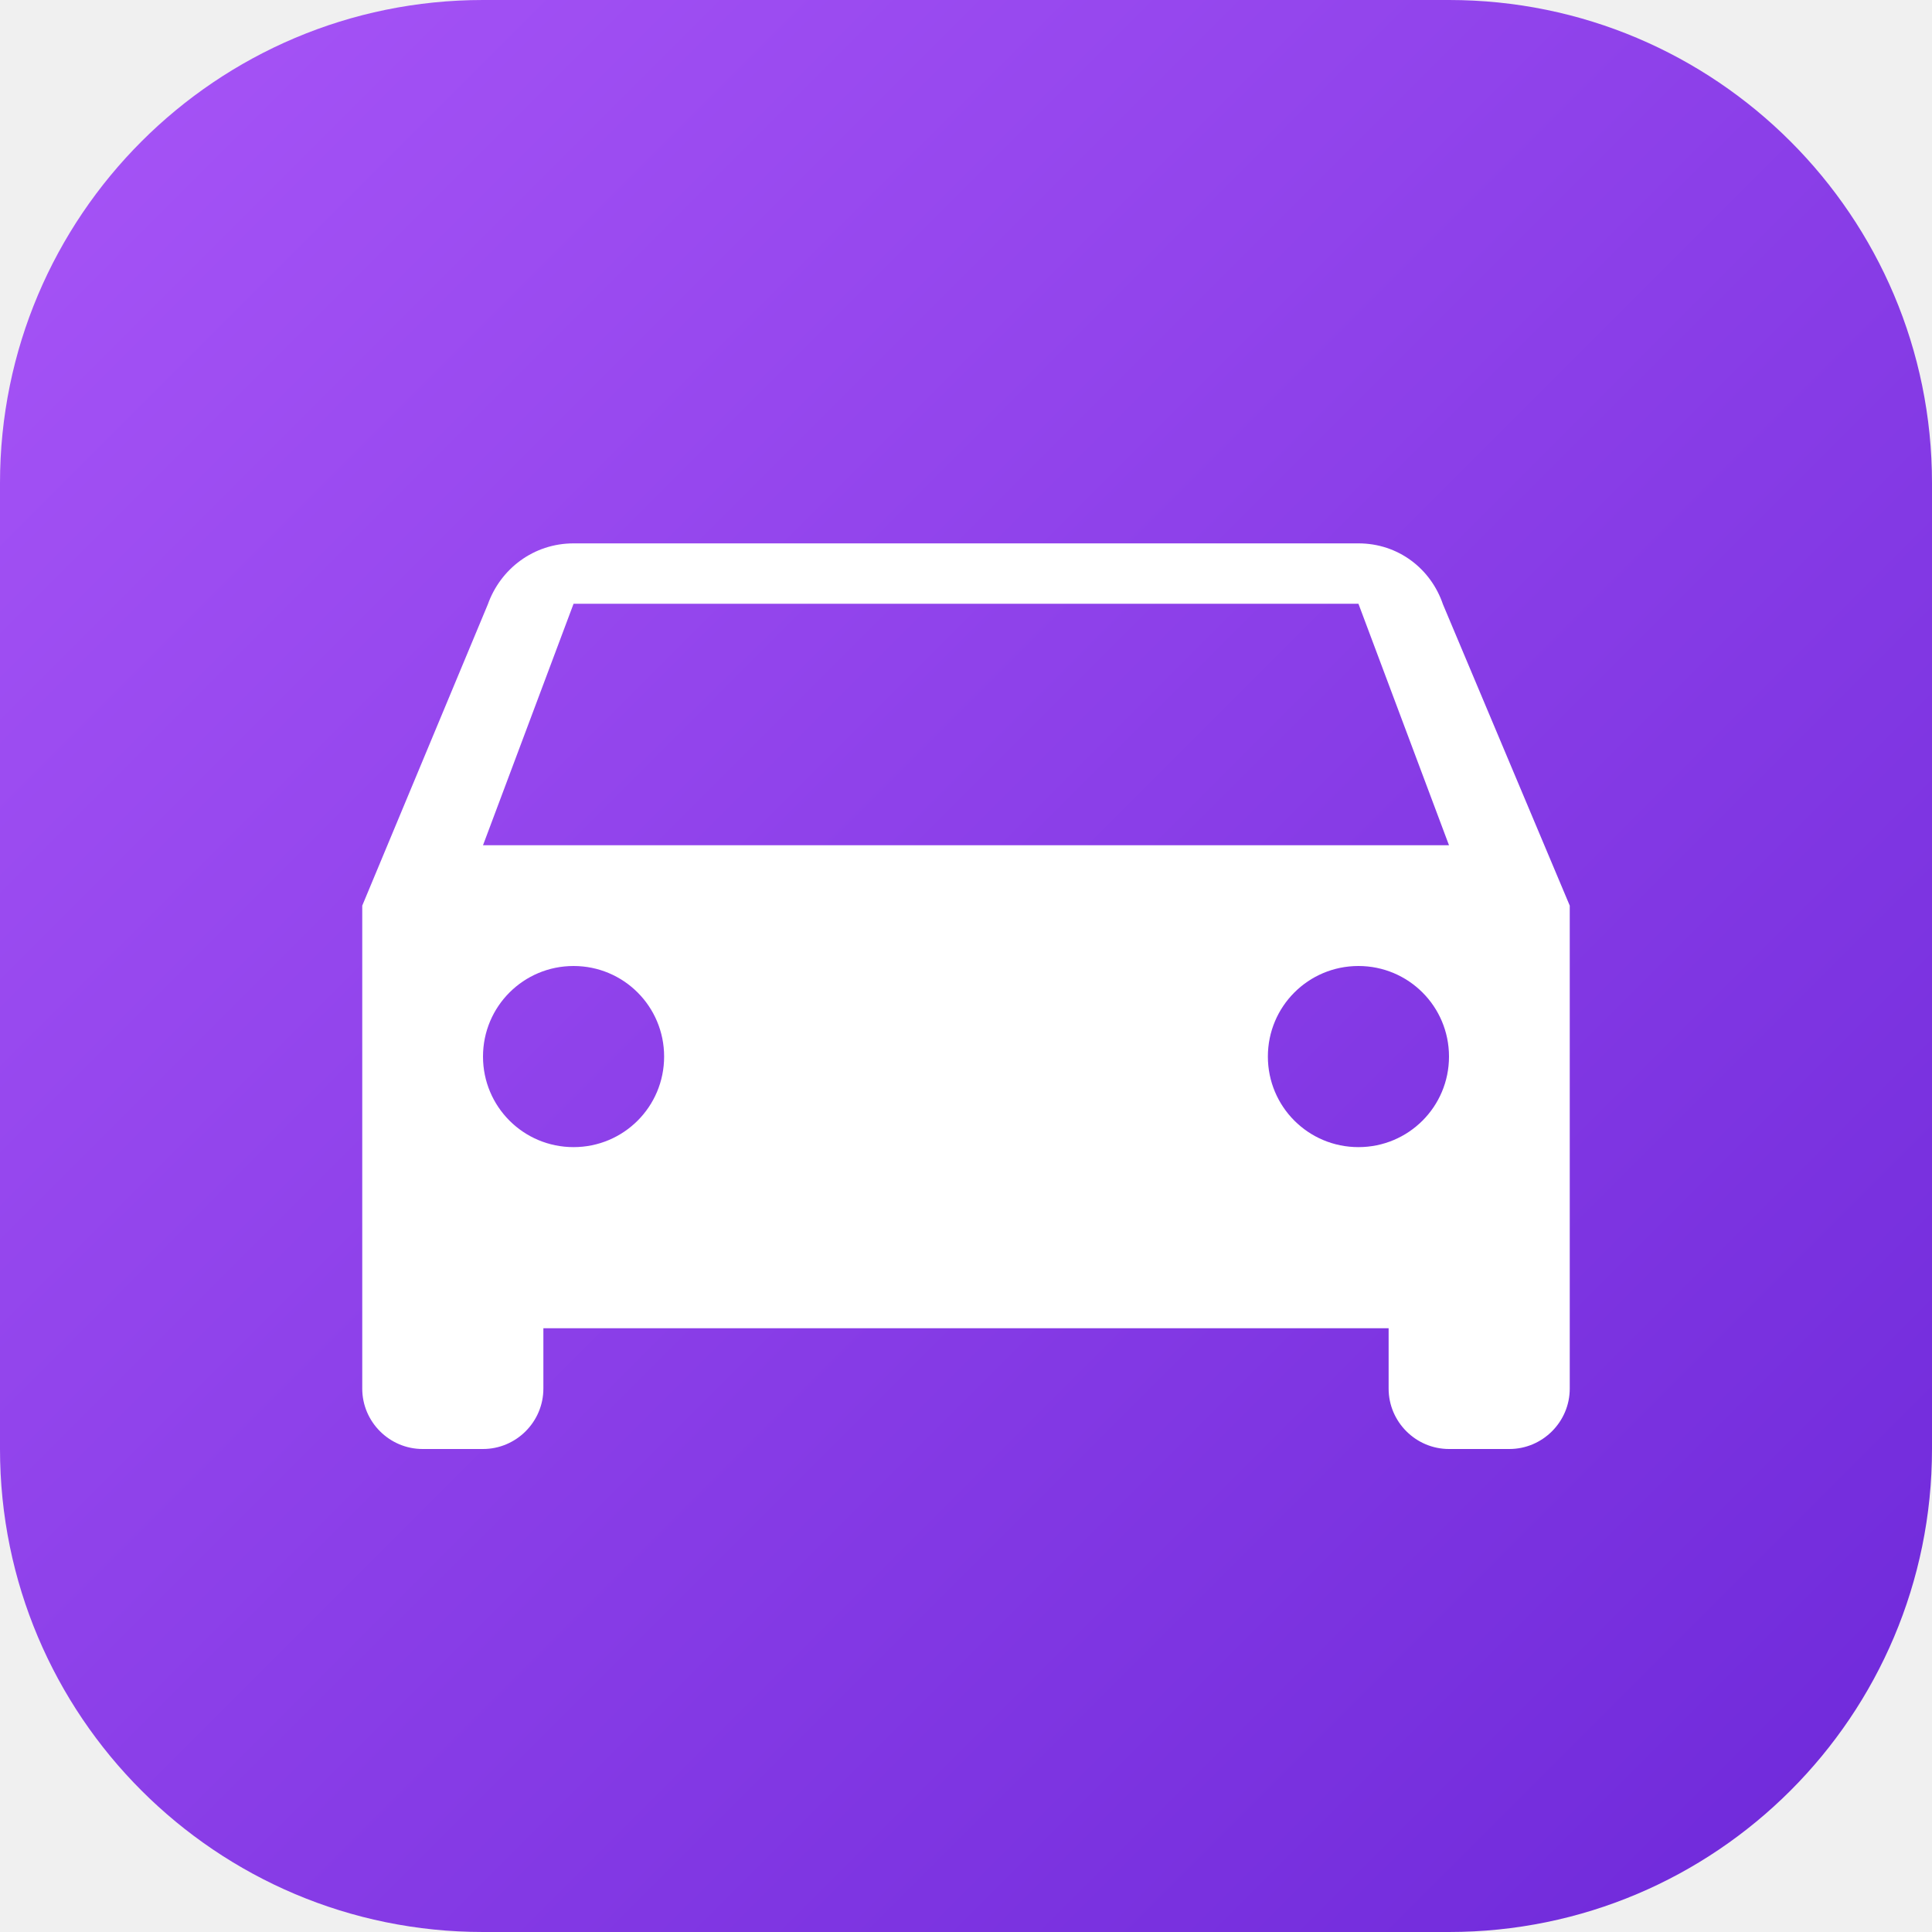
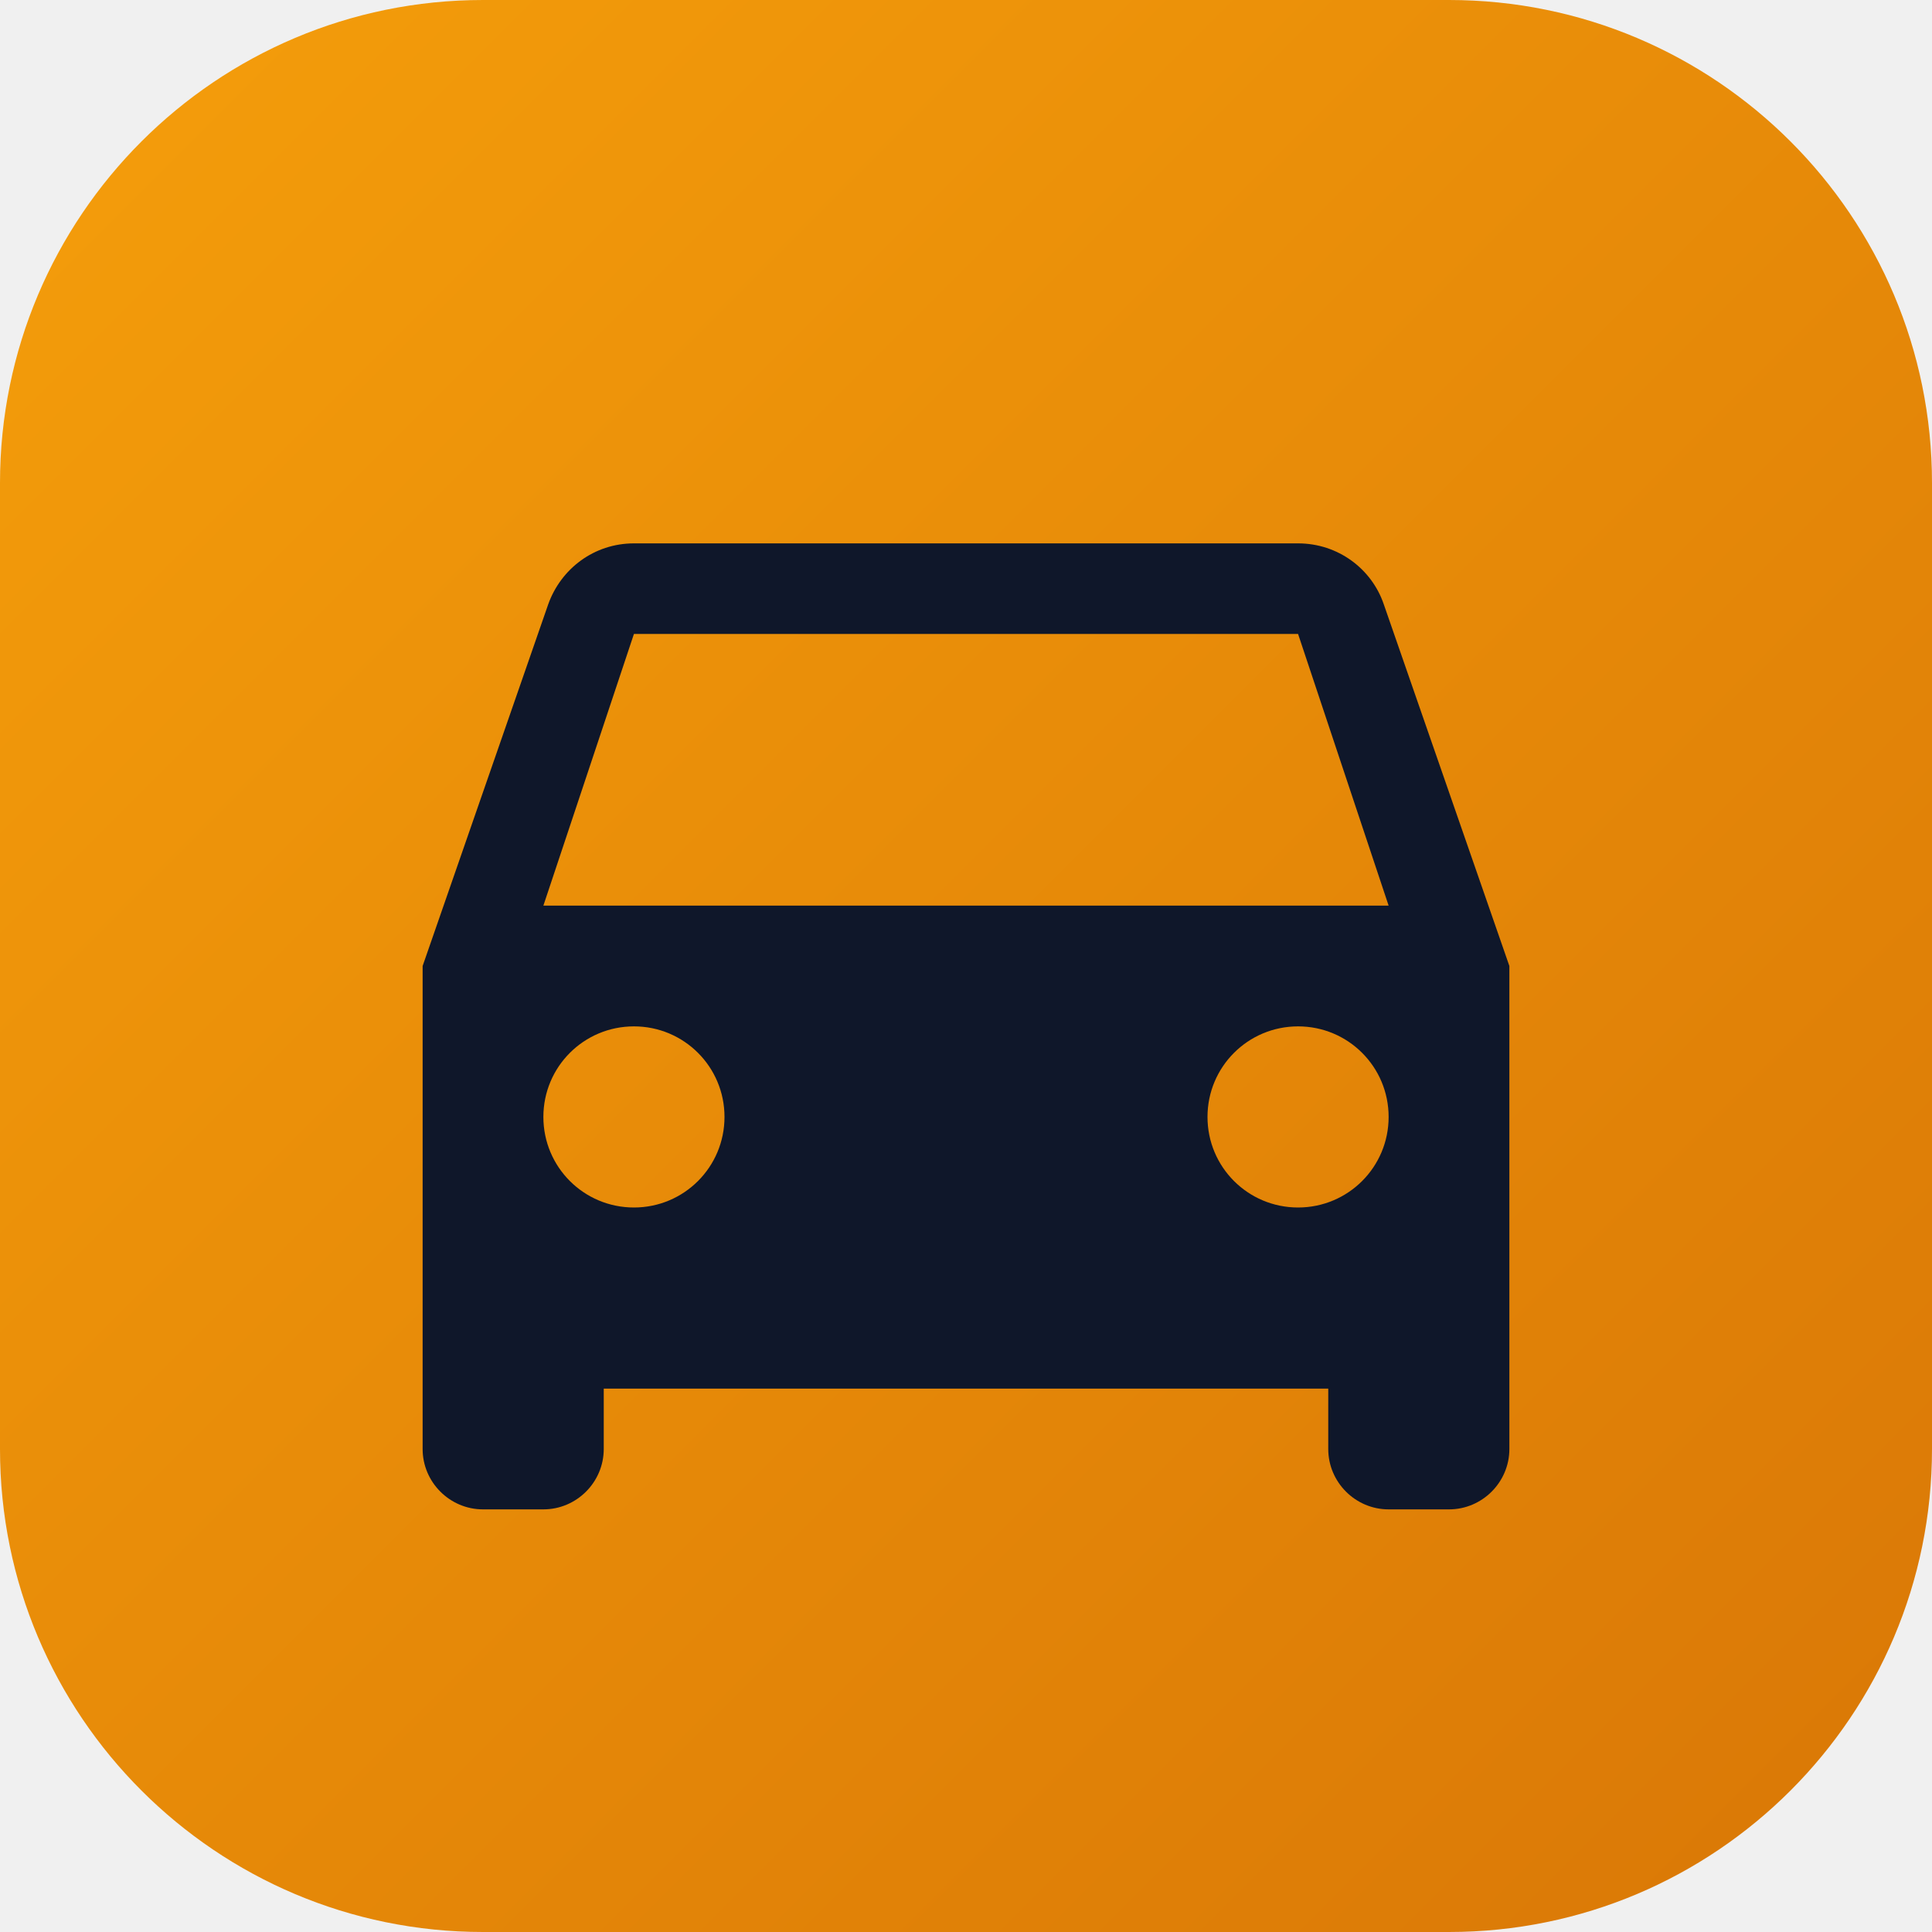
<svg xmlns="http://www.w3.org/2000/svg" viewBox="0 0 32 32" width="32" height="32">
  <defs>
-     <linearGradient id="favicon-grad" x1="0%" y1="0%" x2="100%" y2="100%">
-       <stop offset="0%" stop-color="#A855F7" />
-       <stop offset="100%" stop-color="#6D28D9" />
+     <linearGradient id="brand-amber-grad" x1="0%" y1="0%" x2="100%" y2="100%">
+       <stop offset="0%" stop-color="#F59E0B" />
+       <stop offset="100%" stop-color="#D97706" />
    </linearGradient>
  </defs>
-   <rect width="32" height="32" rx="8" fill="url(#favicon-grad)" />
-   <path d="M23.9 10.01C23.7 9.42 23.16 9 22.5 9h-13c-.66 0-1.21.42-1.42 1.01L6 15v8c0 .55.45 1 1 1h1c.55 0 1-.45 1-1v-1h14v1c0 .55.45 1 1 1h1c.55 0 1-.45 1-1v-8l-2.1-4.99zM9.5 19c-.83 0-1.5-.67-1.5-1.5S8.67 16 9.5 16s1.5.67 1.5 1.5S10.33 19 9.5 19zm13 0c-.83 0-1.5-.67-1.5-1.5s.67-1.5 1.5-1.5 1.5.67 1.5 1.5-.67 1.5-1.5 1.5zM8 14l1.5-4h13L24 14H8z" fill="#FFFFFF" />
+   <rect width="32" height="32" rx="8" fill="url(#brand-amber-grad)" />
+   <g transform="translate(4, 4)">
+     <path d="M18.92 6.01C18.72 5.42 18.16 5 17.5 5h-11c-.66 0-1.21.42-1.42 1.01L3 12v8c0 .55.45 1 1 1h1c.55 0 1-.45 1-1v-1h12v1c0 .55.45 1 1 1h1c.55 0 1-.45 1-1v-8l-2.08-5.99zM6.5 16c-.83 0-1.5-.67-1.5-1.5S5.67 13 6.5 13s1.5.67 1.5 1.5S7.33 16 6.5 16zm11 0c-.83 0-1.5-.67-1.5-1.5s.67-1.5 1.5-1.5 1.5.67 1.5 1.5-.67 1.5-1.5 1.5zM5 11l1.5-4.5h11L19 11H5z" fill="#0F172A" />
+   </g>
</svg>
